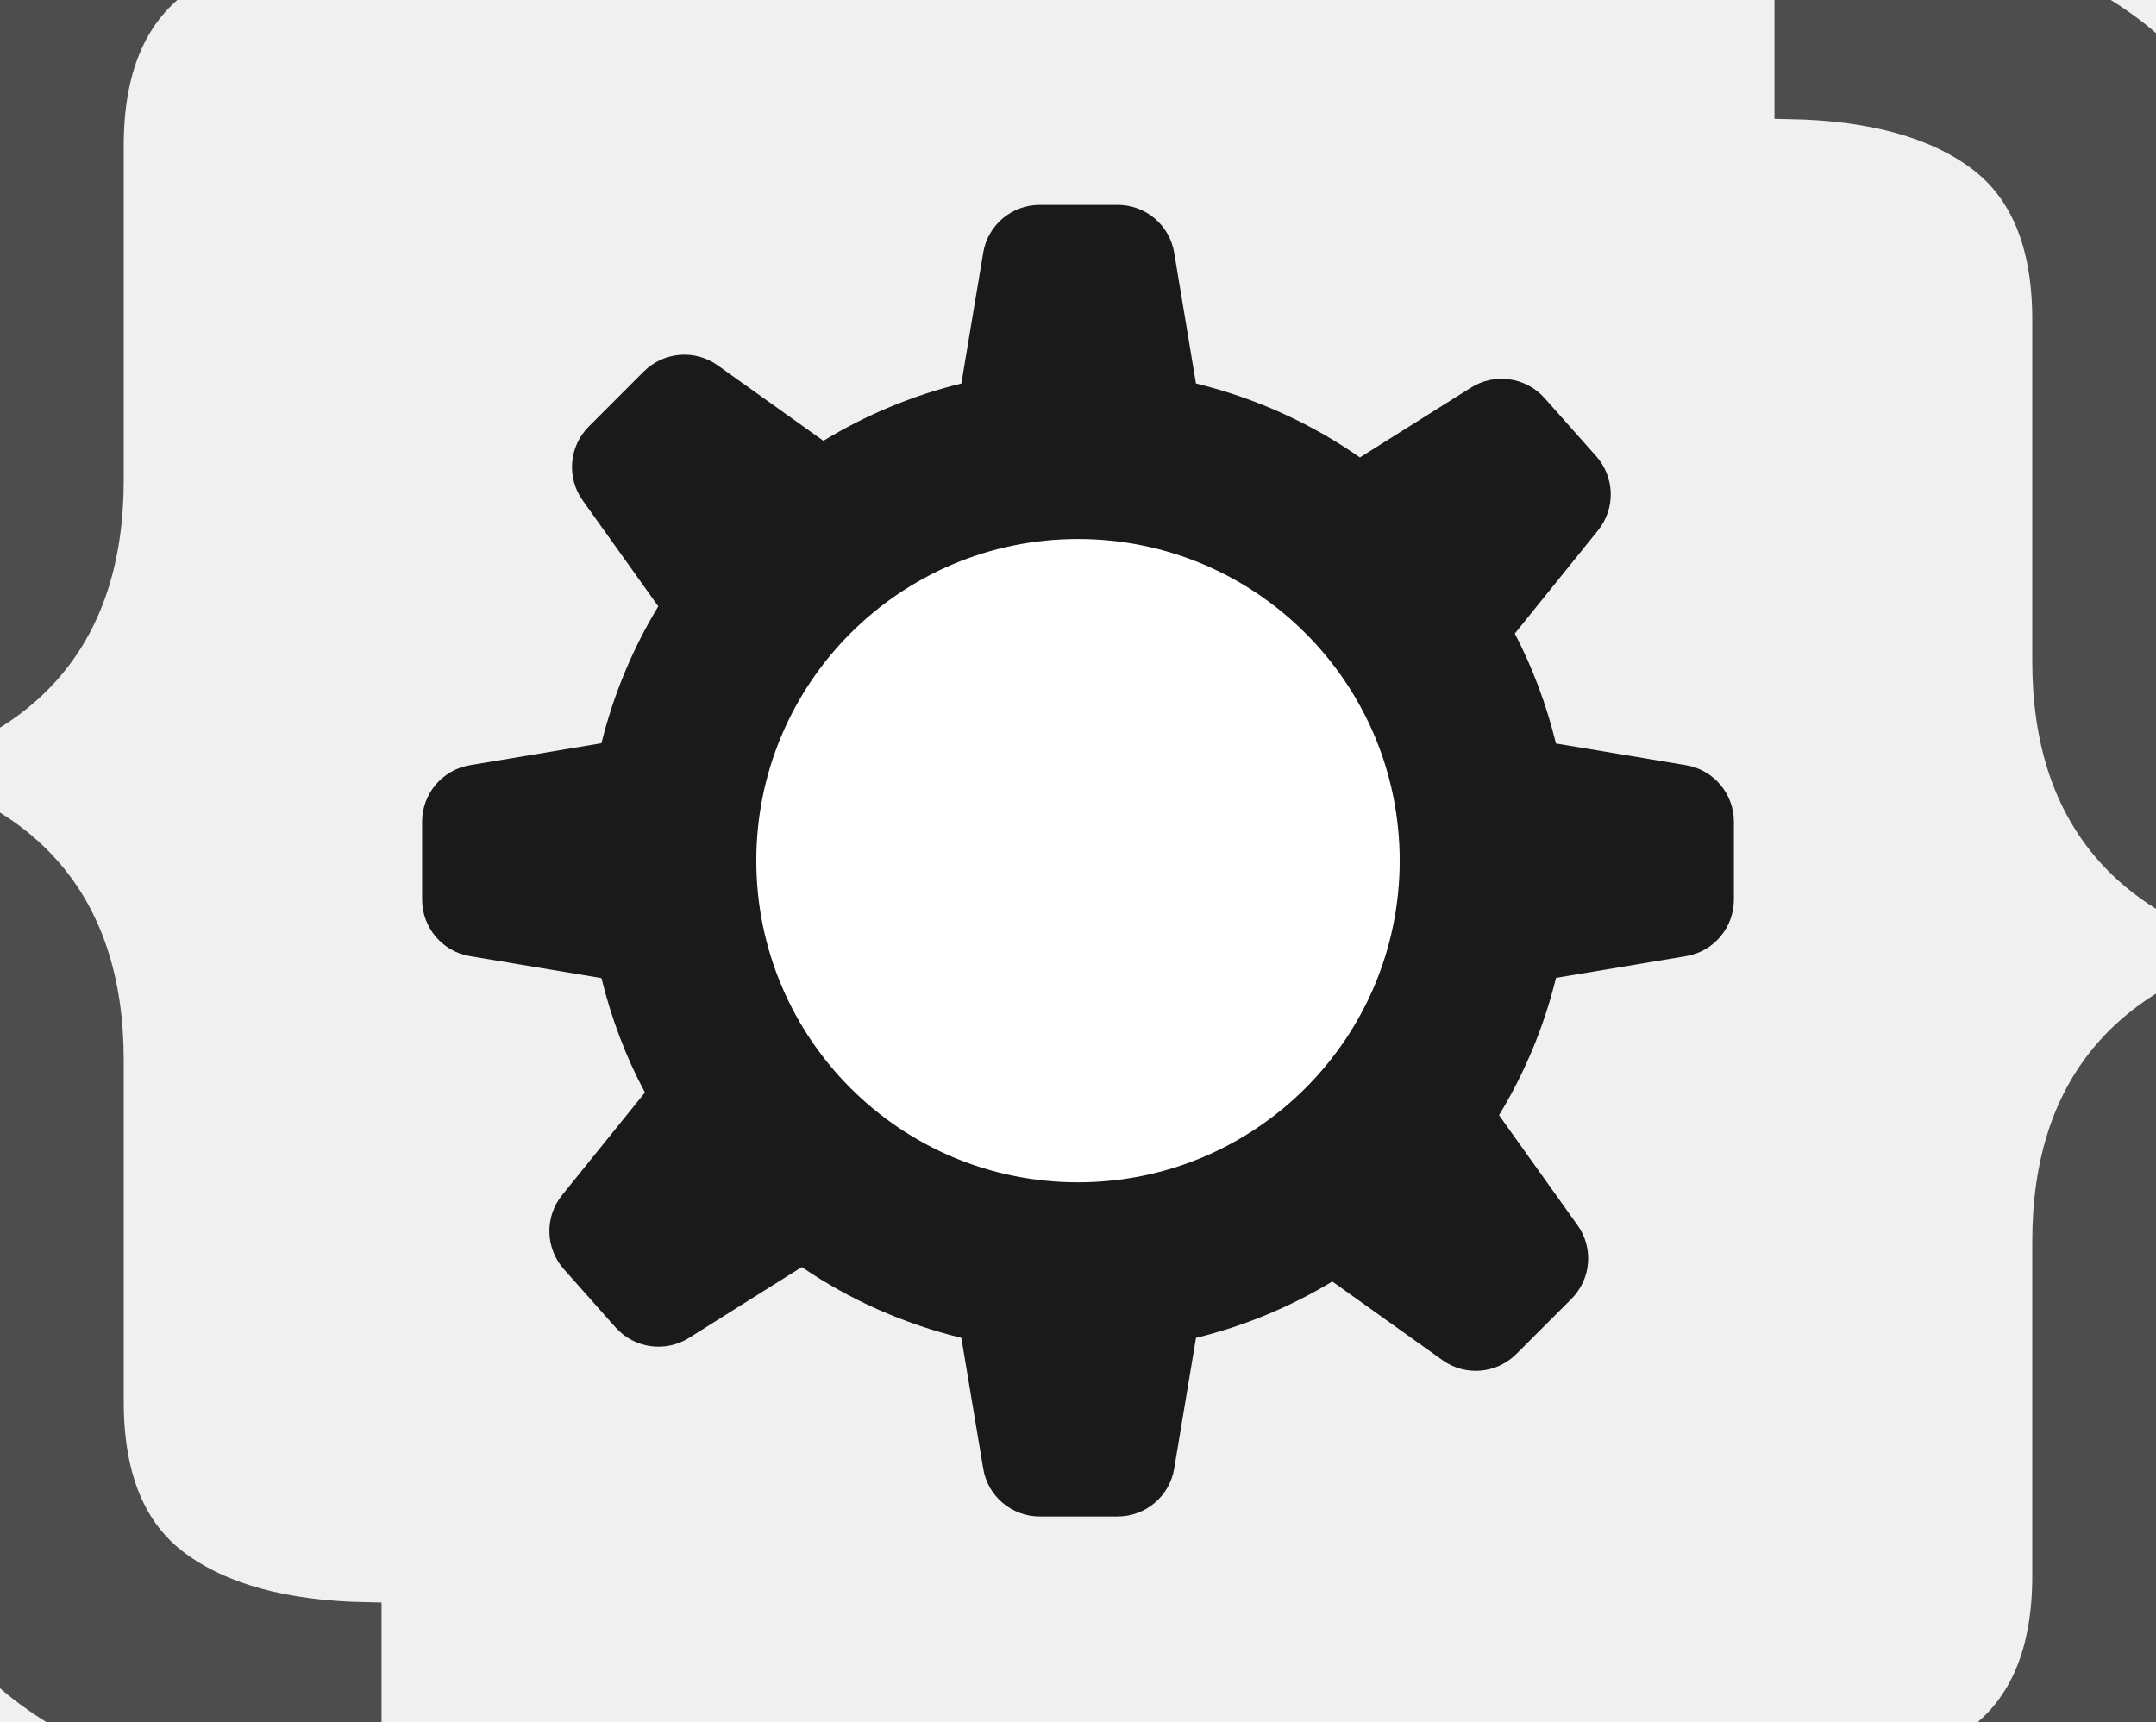
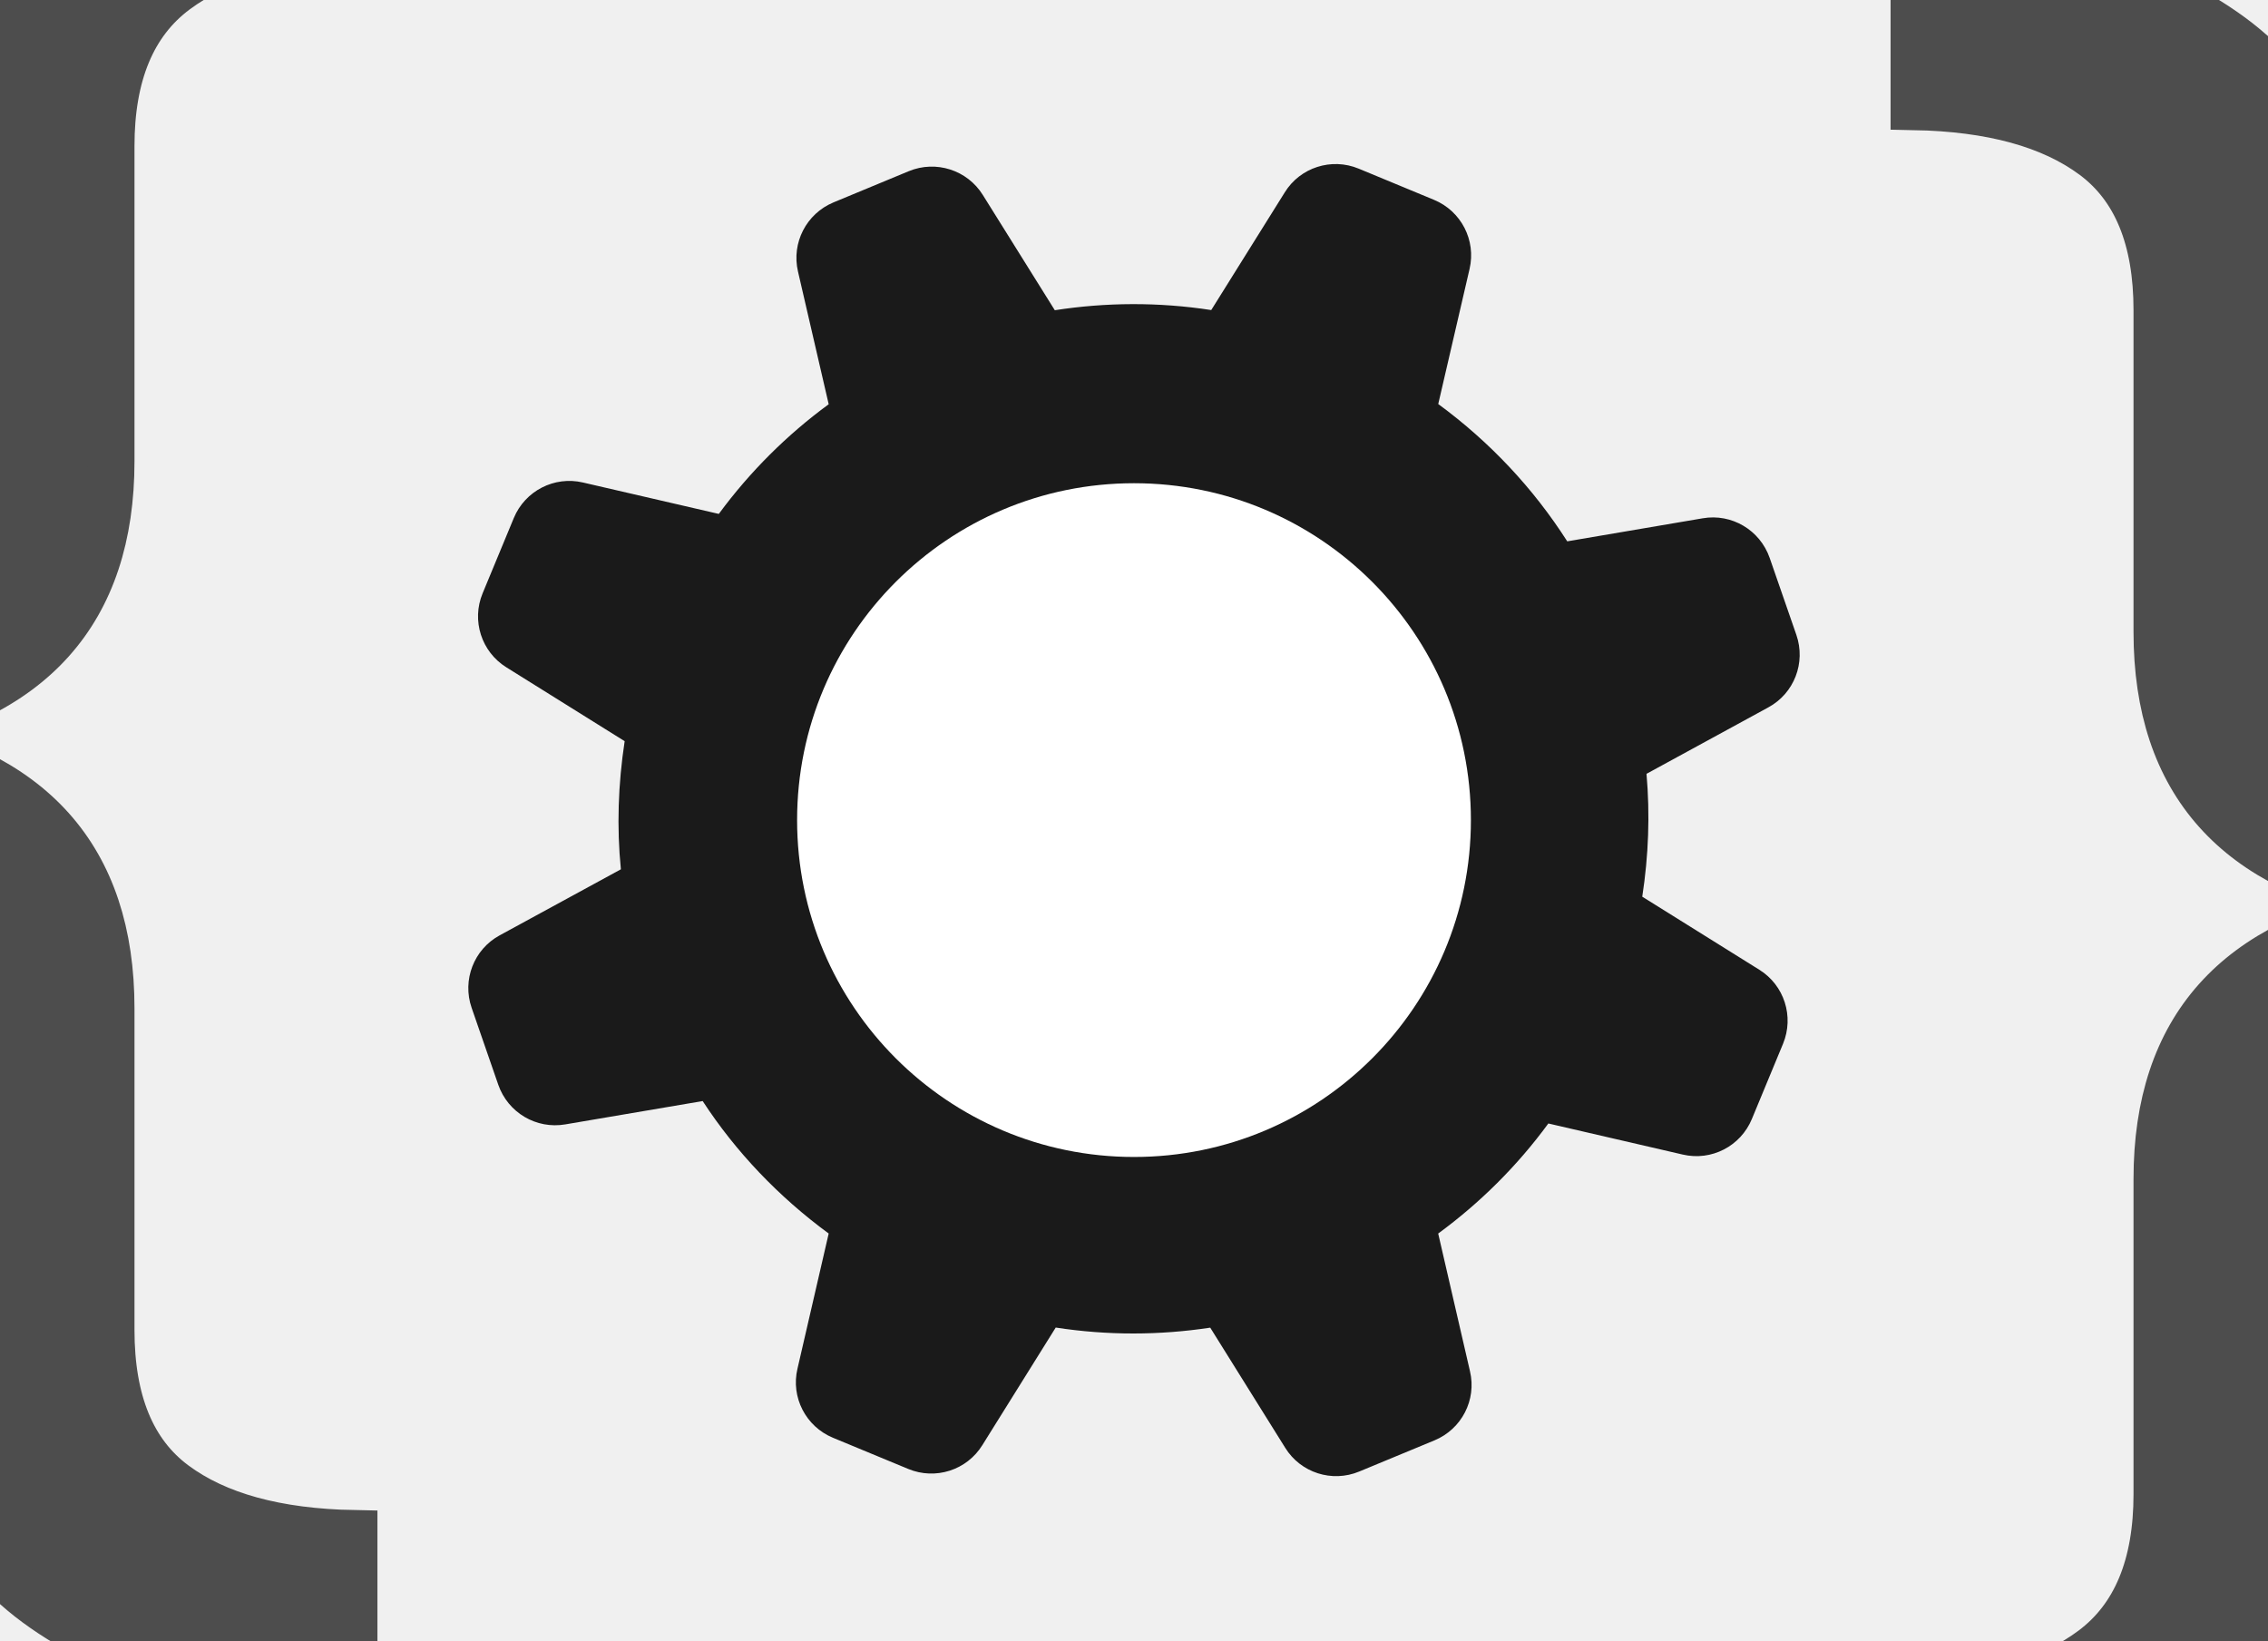
- <svg xmlns="http://www.w3.org/2000/svg" width="39.229mm" height="31.324mm" viewBox="0 0 139 110.99" id="svg2" version="1.1">
+ <svg xmlns="http://www.w3.org/2000/svg" width="39.403mm" height="28.498mm" viewBox="0 0 139.618 100.978" id="svg2" version="1.1">
  <defs id="defs4" />
-   <g id="layer1" transform="translate(-304.7099,-374.5984)">
+   <g id="layer1" transform="translate(-304.4008,-379.6042)">
    <g transform="matrix(0.09438674,0,0,0.09438674,234.8564,301.5043)" id="g3417">
-       <path id="settings_1_" d="m 1891.637,1297.12 -88.759,-14.807 c -6.451,-26.374 -15.857,-51.585 -28.107,-75.099 l 56.821,-70.452 c 12.085,-14.889 11.536,-36.312 -1.205,-50.682 l -35.301,-39.729 c -12.796,-14.355 -34.016,-17.391 -50.202,-7.165 l -75.906,47.716 c -33.386,-23.326 -71.204,-40.551 -112,-50.546 l -14.85,-89.235 c -3.116,-18.895 -19.467,-32.759 -38.661,-32.759 l -53.198,0 c -19.155,0 -35.561,13.864 -38.608,32.759 l -14.931,89.263 c -33.729,8.258 -65.353,21.588 -94.213,39.144 l -72.188,-51.518 c -15.558,-11.115 -36.927,-9.377 -50.504,4.171 l -37.583,37.61 c -13.548,13.577 -15.286,34.946 -4.142,50.504 l 51.638,72.326 c -17.391,28.642 -30.584,60.086 -38.841,93.515 l -89.743,14.985 c -18.866,3.116 -32.757,19.468 -32.757,38.663 l 0,53.156 c 0,19.193 13.891,35.547 32.757,38.663 l 89.743,14.985 c 6.781,27.508 16.625,53.784 29.709,78.147 l -56.562,70.054 c -12.044,14.875 -11.538,36.312 1.203,50.669 l 35.274,39.73 c 12.797,14.382 34.028,17.363 50.216,7.163 l 77,-48.37 c 32.581,22.285 69.44,38.664 108.993,48.37 l 14.931,89.25 c 3.048,18.896 19.453,32.76 38.608,32.76 l 53.198,0 c 19.194,0 35.545,-13.863 38.661,-32.759 l 14.875,-89.25 c 33.308,-8.147 64.531,-21.245 93.134,-38.5 l 75.196,53.705 c 15.53,11.155 36.915,9.405 50.478,-4.186 l 37.598,-37.597 c 13.532,-13.536 15.365,-34.893 4.127,-50.479 l -53.536,-75.059 c 17.441,-28.738 30.704,-60.238 38.909,-93.816 l 88.758,-14.82 c 18.921,-3.116 32.756,-19.469 32.756,-38.663 l 0,-53.156 c -0.028,-19.192 -13.863,-35.544 -32.786,-38.661 z" style="fill:#1a1a1a" />
+       <path id="settings_1_" d="m 1884.234,1459.964 -76.336,-47.647 c 4.133,-26.835 5.091,-53.727 2.772,-80.138 l 79.457,-43.345 c 16.863,-9.131 24.554,-29.133 18.282,-47.285 l -17.41,-50.214 c -6.329,-18.159 -24.771,-29.085 -43.639,-25.831 l -88.388,15.036 c -21.918,-34.327 -50.266,-64.713 -84.131,-89.559 l 20.429,-88.125 c 4.352,-18.649 -5.449,-37.715 -23.182,-45.06 l -49.148,-20.358 c -17.697,-7.33 -38.16,-0.8 -48.206,15.491 l -47.954,76.754 c -34.322,-5.278 -68.64,-5.065 -102.021,0.111 L 1377.78,954.571 c -10.12,-16.223 -30.528,-22.795 -48.256,-15.474 l -49.115,20.365 c -17.712,7.359 -27.496,26.436 -23.154,45.075 l 20.029,86.582 c -27.028,19.806 -51.25,43.808 -71.671,71.533 l -88.646,-20.499 c -18.622,-4.341 -37.714,5.45 -45.059,23.184 l -20.342,49.11 c -7.345,17.732 -0.77,38.157 15.468,48.255 l 77.177,48.188 c -4.262,28.009 -5.223,56.052 -2.458,83.568 l -79.065,43.076 c -16.82,9.134 -24.556,29.133 -18.279,47.272 l 17.385,50.205 c 6.319,18.184 24.793,29.063 43.652,25.835 l 89.649,-15.222 c 21.573,33.057 49.358,62.294 82.186,86.398 l -20.36,88.17 c -4.415,18.624 5.436,37.711 23.133,45.041 l 49.148,20.358 c 17.733,7.345 38.144,0.795 48.254,-15.47 l 47.897,-76.764 c 33.89,5.22 67.749,5.067 100.778,0.071 l 48.92,78.393 c 10.079,16.249 30.506,22.816 48.237,15.45 l 49.124,-20.347 c 17.682,-7.327 27.548,-26.357 23.13,-45.057 l -20.737,-89.833 c 27.111,-19.876 51.419,-43.903 71.849,-71.785 l 87.673,20.274 c 18.673,4.362 37.713,-5.452 45.058,-23.185 l 20.342,-49.11 c 7.319,-17.742 0.794,-38.144 -15.495,-48.265 z" style="fill:#1a1a1a" />
      <circle style="fill:#ffffff" id="path3480" cx="1476.41" cy="1362.362" r="219.731" />
-       <g id="g3504" transform="matrix(0.9407247,0,0,0.9407247,87.51458,80.75434)" style="fill:#4d4d4d;stroke:#4d4d4d;stroke-width:22.401;stroke-miterlimit:4;stroke-dasharray:none;stroke-opacity:1">
-         <text id="text3482" y="1767.064" x="372.689" style="font-style:normal;font-variant:normal;font-weight:500;font-stretch:normal;font-size:1686.258px;line-height:125%;font-family:KacstDecorative;-inkscape-font-specification:'KacstDecorative Medium';letter-spacing:0px;word-spacing:0px;fill:#4d4d4d;fill-opacity:1;stroke:#4d4d4d;stroke-width:22.401;stroke-linecap:butt;stroke-linejoin:miter;stroke-miterlimit:4;stroke-dasharray:none;stroke-opacity:1" xml:space="preserve">
-           <tspan y="1767.064" x="372.689" id="tspan3484" style="font-style:normal;font-variant:normal;font-weight:500;font-stretch:normal;font-family:'Tlwg Typo';-inkscape-font-specification:'Tlwg Typo Medium';fill:#4d4d4d;stroke:#4d4d4d;stroke-width:22.401;stroke-miterlimit:4;stroke-dasharray:none;stroke-opacity:1">{</tspan>
+       <g id="g4343" transform="translate(-25.4178,0)">
+         <text id="text3482" y="1704.96" x="496.314" style="font-style:normal;font-variant:normal;font-weight:500;font-stretch:normal;font-size:1427.493px;line-height:125%;font-family:KacstDecorative;-inkscape-font-specification:'KacstDecorative Medium';letter-spacing:0px;word-spacing:0px;fill:#4d4d4d;fill-opacity:1;stroke:#4d4d4d;stroke-width:30.619;stroke-linecap:butt;stroke-linejoin:miter;stroke-miterlimit:4;stroke-dasharray:none;stroke-opacity:1" xml:space="preserve">
+           <tspan y="1704.96" x="496.314" id="tspan3484" style="font-style:normal;font-variant:normal;font-weight:500;font-stretch:normal;font-family:'Tlwg Typo';-inkscape-font-specification:'Tlwg Typo Medium';fill:#4d4d4d;stroke:#4d4d4d;stroke-width:30.619;stroke-miterlimit:4;stroke-dasharray:none;stroke-opacity:1">{</tspan>
        </text>
-         <text transform="scale(-1,-1)" xml:space="preserve" style="font-style:normal;font-variant:normal;font-weight:500;font-stretch:normal;font-size:1686.258px;line-height:125%;font-family:KacstDecorative;-inkscape-font-specification:'KacstDecorative Medium';letter-spacing:0px;word-spacing:0px;fill:#4d4d4d;fill-opacity:1;stroke:#4d4d4d;stroke-width:22.401;stroke-linecap:butt;stroke-linejoin:miter;stroke-miterlimit:4;stroke-dasharray:none;stroke-opacity:1" x="-2580.132" y="-957.66" id="text3500">
-           <tspan style="font-style:normal;font-variant:normal;font-weight:500;font-stretch:normal;font-family:'Tlwg Typo';-inkscape-font-specification:'Tlwg Typo Medium';fill:#4d4d4d;stroke:#4d4d4d;stroke-width:22.401;stroke-miterlimit:4;stroke-dasharray:none;stroke-opacity:1" id="tspan3502" x="-2580.132" y="-957.66">{</tspan>
+         <text transform="scale(-1,-1)" xml:space="preserve" style="font-style:normal;font-variant:normal;font-weight:500;font-stretch:normal;font-size:1427.493px;line-height:125%;font-family:KacstDecorative;-inkscape-font-specification:'KacstDecorative Medium';letter-spacing:0px;word-spacing:0px;fill:#4d4d4d;fill-opacity:1;stroke:#4d4d4d;stroke-width:30.619;stroke-linecap:butt;stroke-linejoin:miter;stroke-miterlimit:4;stroke-dasharray:none;stroke-opacity:1" x="-2507.342" y="-1019.764" id="text3500">
+           <tspan style="font-style:normal;font-variant:normal;font-weight:500;font-stretch:normal;font-family:'Tlwg Typo';-inkscape-font-specification:'Tlwg Typo Medium';fill:#4d4d4d;stroke:#4d4d4d;stroke-width:30.619;stroke-miterlimit:4;stroke-dasharray:none;stroke-opacity:1" id="tspan3502" x="-2507.342" y="-1019.764">{</tspan>
        </text>
      </g>
    </g>
  </g>
</svg>
